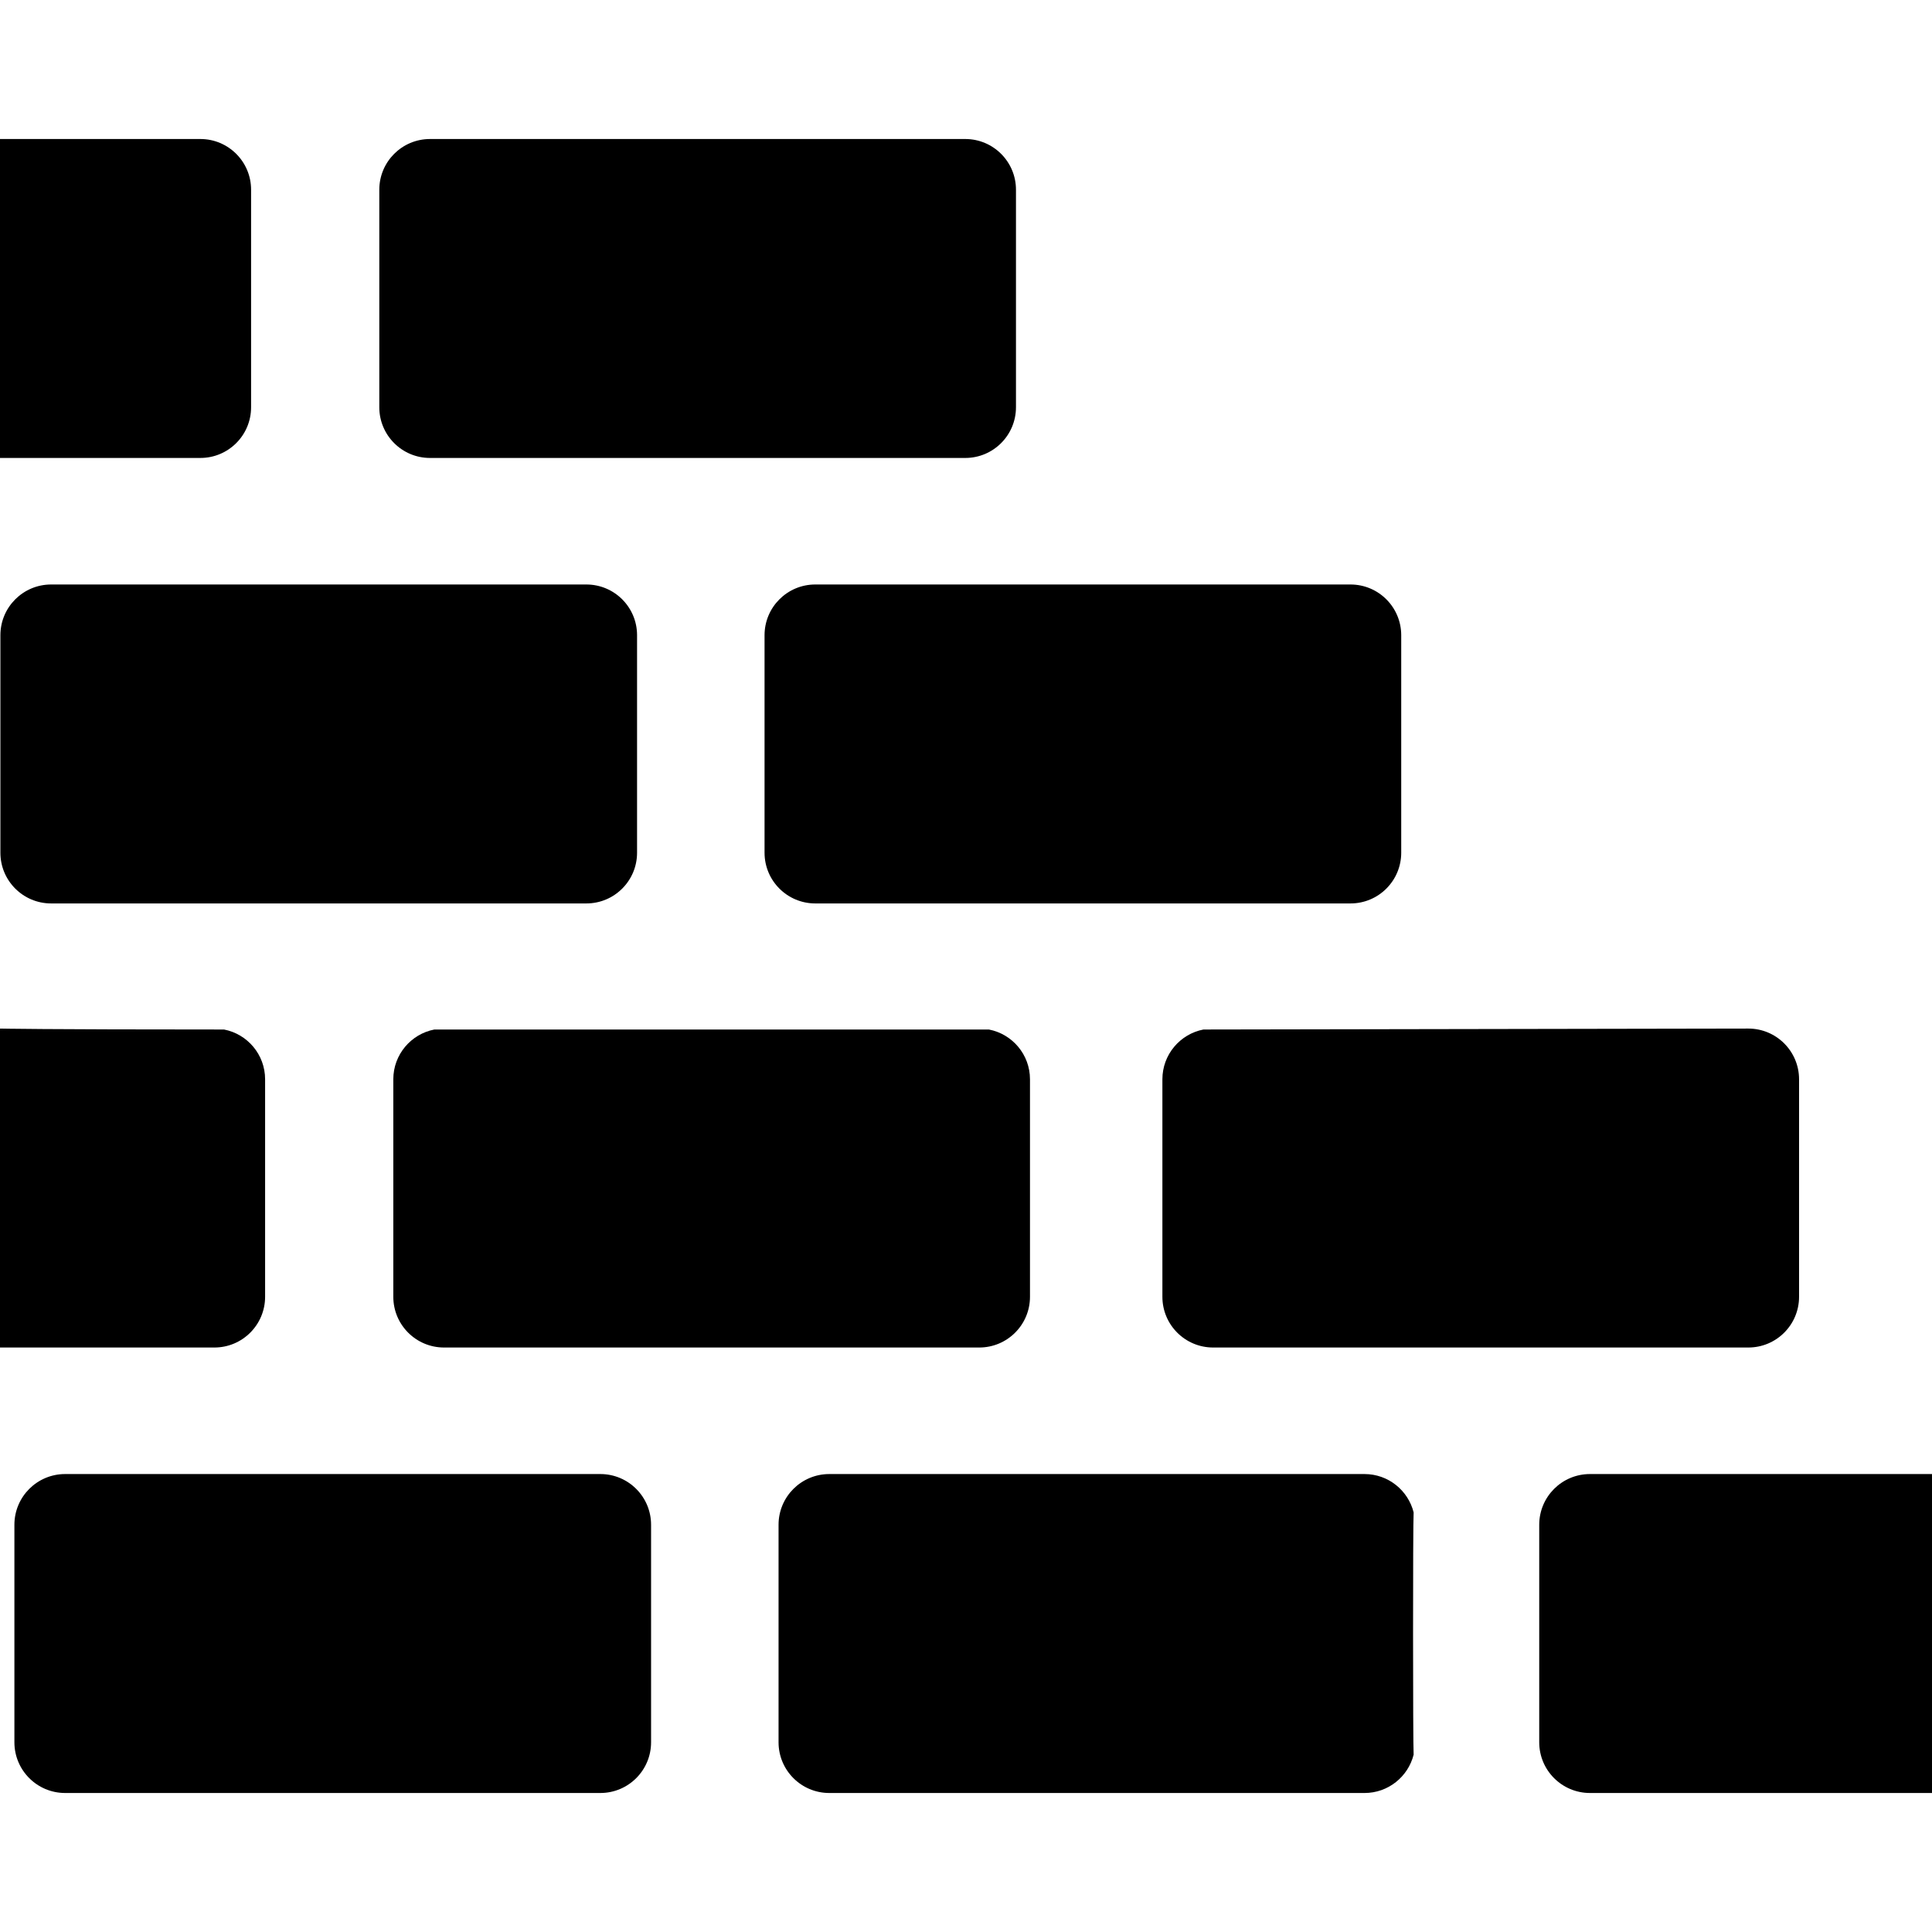
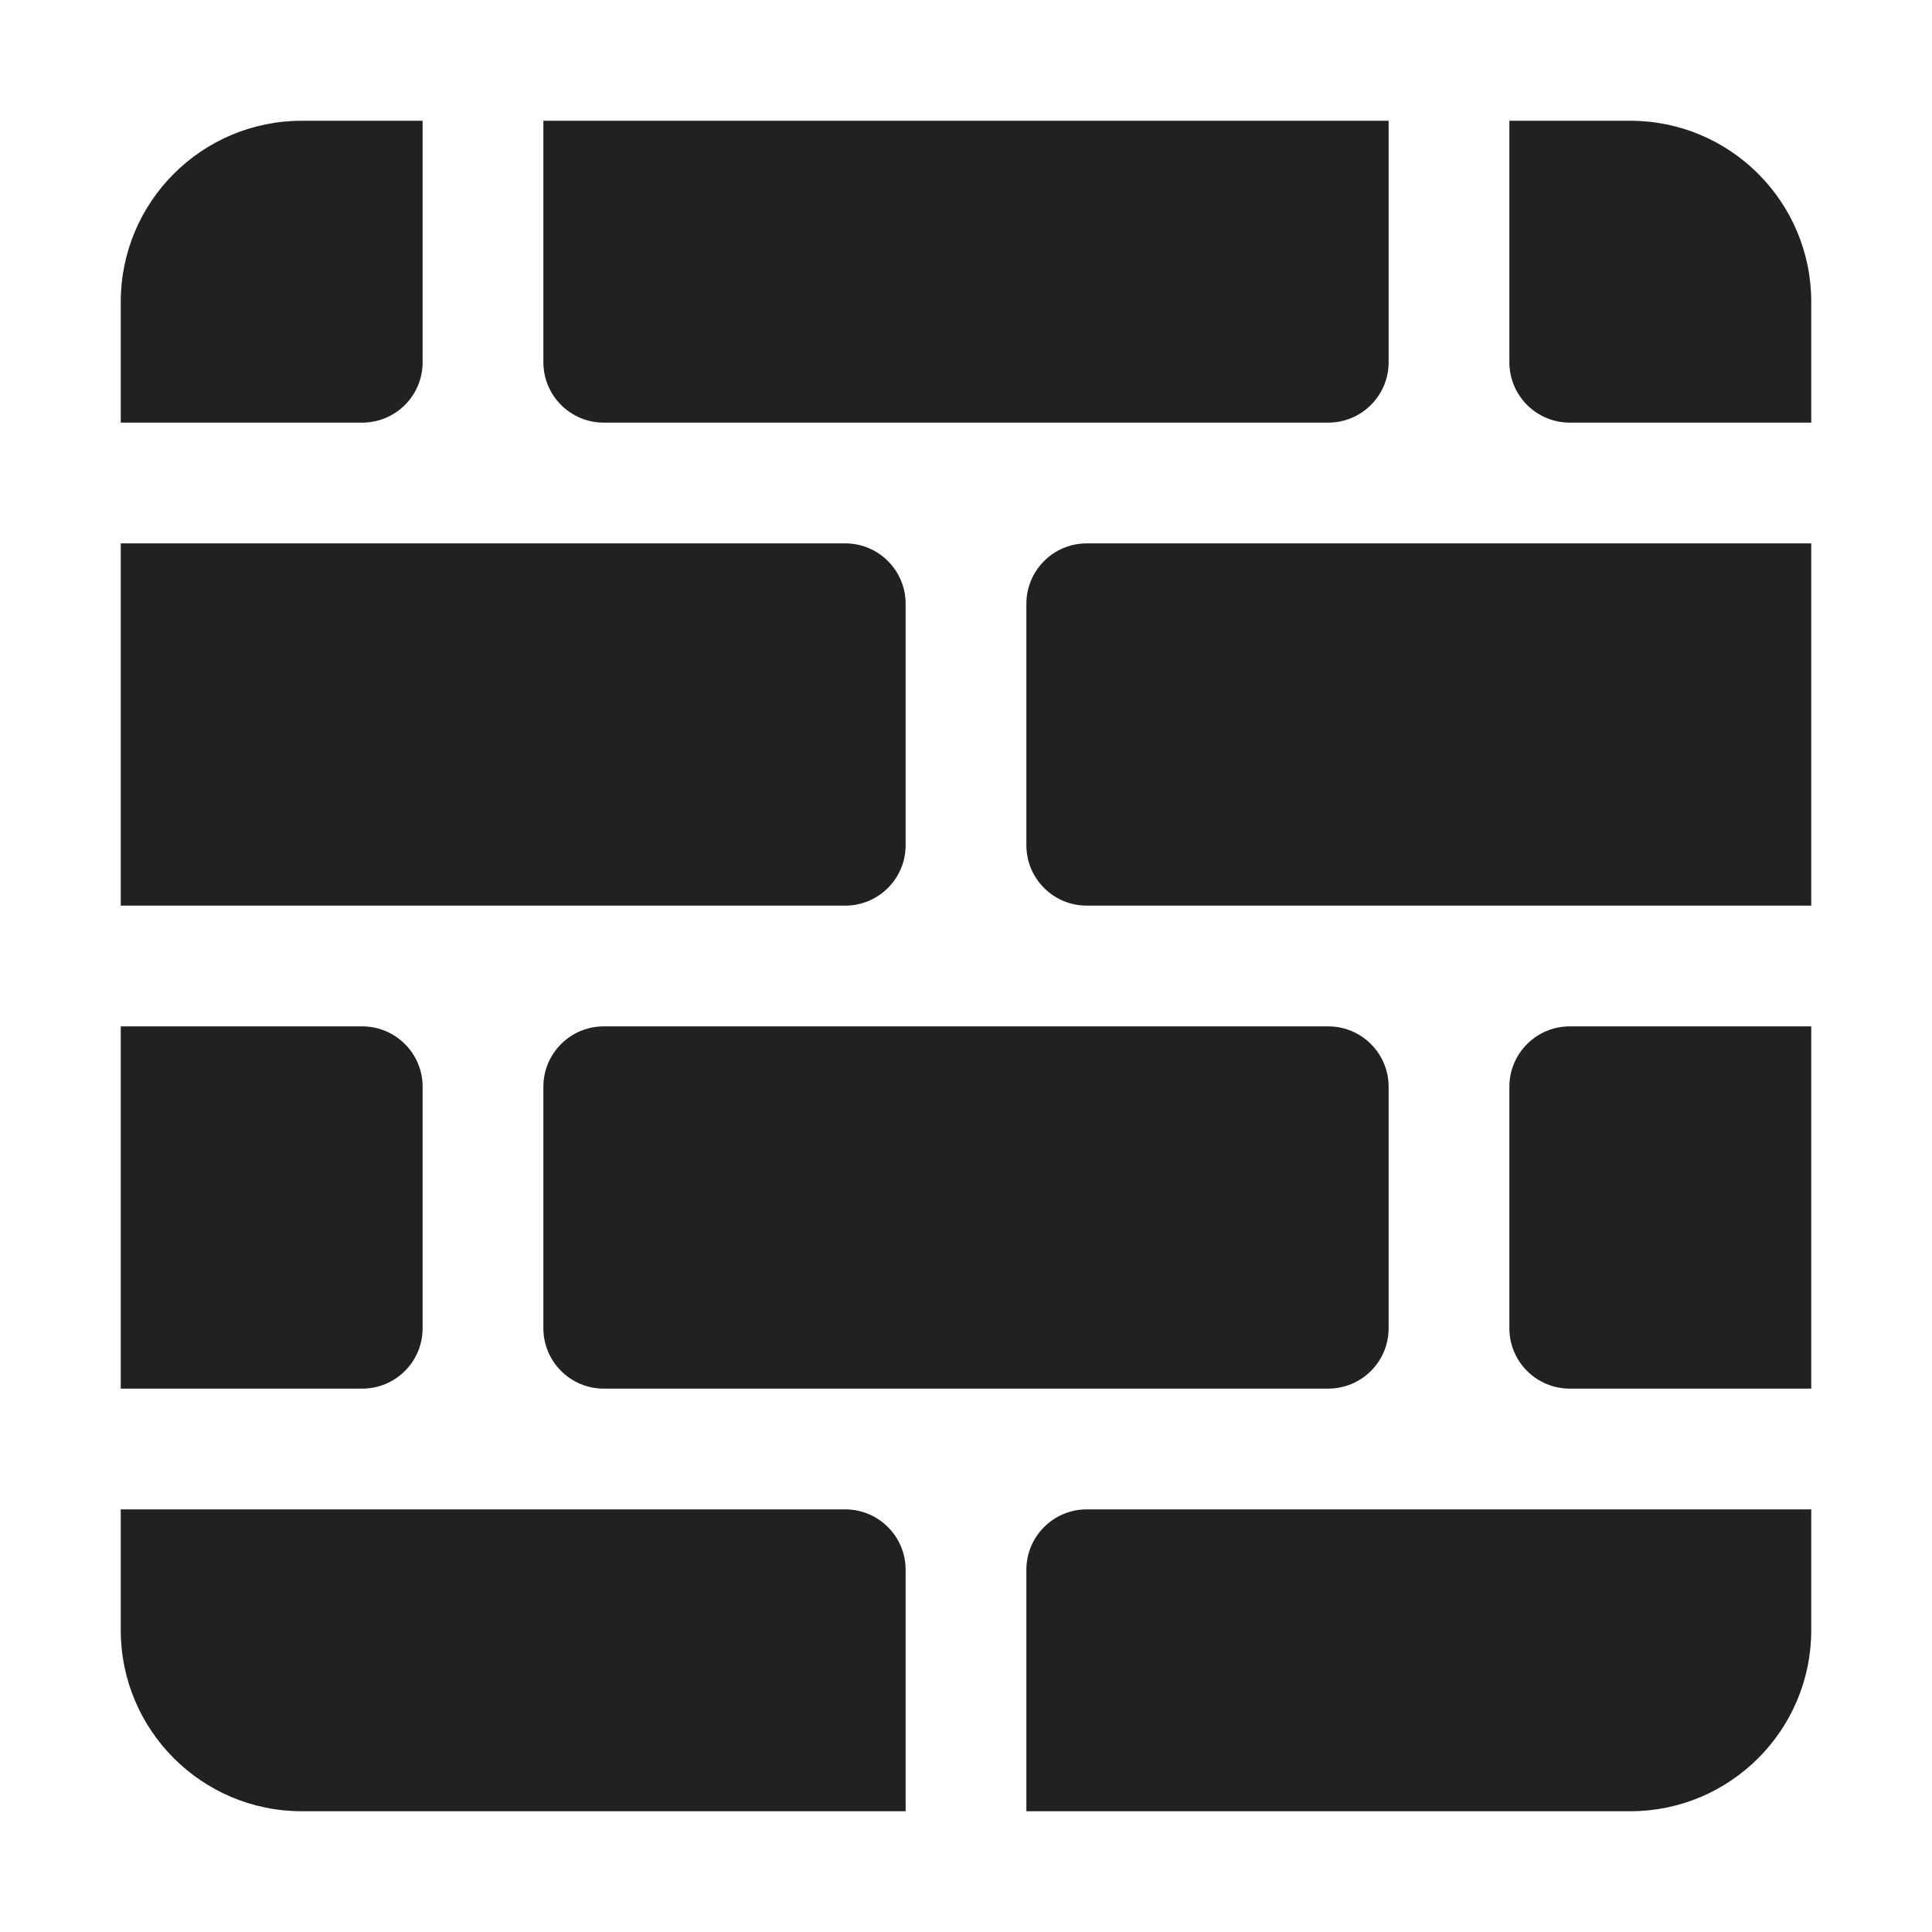
- <svg xmlns="http://www.w3.org/2000/svg" fill="#000000" height="800px" width="800px" version="1.1" id="Layer_1" viewBox="0 0 512.001 512.001" xml:space="preserve">
-   <g>
-     <g>
-       <path d="M159.103,390.638H17.257c-7.422,0-13.44,6.018-13.44,13.44v57.645c0,7.422,6.016,13.44,13.44,13.44h141.845    c7.422,0,13.44-6.018,13.44-13.44v-57.645C172.542,396.656,166.525,390.638,159.103,390.638z" />
-     </g>
-   </g>
-   <g>
-     <g>
-       <path d="M374.629,400.796c-1.467-5.833-6.73-10.157-13.019-10.157H219.765c-7.422,0-13.44,6.018-13.44,13.44v57.645    c0,7.422,6.016,13.44,13.44,13.44H361.61c6.288,0,11.552-4.325,13.019-10.157C374.434,462.213,374.418,403.807,374.629,400.796z" />
-     </g>
-   </g>
-   <g>
-     <g>
-       <path d="M262.075,272.832c-1.37,0-146.962,0-146.962,0c-6.198,1.195-10.881,6.642-10.881,13.189v57.645    c0,7.422,6.018,13.44,13.44,13.44h141.845c7.422,0,13.44-6.018,13.44-13.44v-57.645    C272.956,279.474,268.273,274.027,262.075,272.832z" />
-     </g>
-   </g>
-   <g>
-     <g>
-       <path d="M59.373,272.832C10.657,272.832,0,272.583,0,272.583v84.523h56.815c7.422,0,13.44-6.018,13.44-13.44v-57.645    C70.255,279.473,65.57,274.026,59.373,272.832z" />
-     </g>
-   </g>
-   <g>
-     <g>
-       <path d="M463.332,272.581c-9.683,0-134.733,0.251-144.404,0.251c-6.198,1.195-10.881,6.642-10.881,13.189v57.645    c0,7.422,6.016,13.44,13.44,13.44h141.845c7.422,0,13.44-6.018,13.44-13.44v-57.645    C476.771,278.599,470.754,272.581,463.332,272.581z" />
-     </g>
-   </g>
-   <g>
-     <g>
-       <path d="M421.352,390.639v-0.001c-7.422,0-13.44,6.018-13.44,13.44v57.645c0,7.422,6.018,13.44,13.44,13.44h90.649v-84.523    H421.352z" />
-     </g>
-   </g>
-   <g>
-     <g>
-       <path d="M155.389,154.896H13.545c-7.422,0-13.44,6.016-13.44,13.44v57.645c0,7.422,6.018,13.44,13.44,13.44h141.845    c7.422,0,13.438-6.016,13.438-13.44v-57.645C168.829,160.913,162.813,154.896,155.389,154.896z" />
-     </g>
-   </g>
-   <g>
-     <g>
-       <path d="M357.898,154.896H216.052c-7.422,0.001-13.438,6.018-13.438,13.44v57.645c0,7.422,6.016,13.44,13.44,13.44h141.845    c7.422,0,13.44-6.016,13.44-13.44v-57.645C371.338,160.913,365.32,154.896,357.898,154.896z" />
-     </g>
-   </g>
-   <g>
-     <g>
-       <path d="M255.805,36.839H113.959c-7.422,0-13.44,6.016-13.44,13.44v57.645c0,7.423,6.016,13.44,13.44,13.44h141.845    c7.422,0,13.44-6.016,13.44-13.44V50.278C269.244,42.856,263.228,36.839,255.805,36.839z" />
-     </g>
-   </g>
-   <g>
-     <g>
-       <path d="M53.102,36.839H0v84.523h53.103c7.422,0.001,13.438-6.015,13.438-13.438V50.278    C66.542,42.856,60.525,36.839,53.102,36.839z" />
-     </g>
-   </g>
+ <svg xmlns="http://www.w3.org/2000/svg" width="32" height="32" viewBox="0 0 32 32" fill="none">
+   <path d="M5 2C3.343 2 2 3.343 2 5V7H6C6.552 7 7 6.552 7 6V2H5Z" fill="#212121" />
+   <path d="M9 2V6C9 6.552 9.448 7 10 7H22C22.552 7 23 6.552 23 6V2H9Z" fill="#212121" />
+   <path d="M25 2V6C25 6.552 25.448 7 26 7H30V5C30 3.343 28.657 2 27 2H25Z" fill="#212121" />
+   <path d="M30 9H18C17.448 9 17 9.448 17 10V14C17 14.552 17.448 15 18 15H30V9Z" fill="#212121" />
+   <path d="M30 17H26C25.448 17 25 17.448 25 18V22C25 22.552 25.448 23 26 23H30V17Z" fill="#212121" />
+   <path d="M30 25H18C17.448 25 17 25.448 17 26V30H27C28.657 30 30 28.657 30 27V25Z" fill="#212121" />
+   <path d="M15 30V26C15 25.448 14.552 25 14 25H2V27C2 28.657 3.343 30 5 30H15Z" fill="#212121" />
+   <path d="M2 23H6C6.552 23 7 22.552 7 22V18C7 17.448 6.552 17 6 17H2V23Z" fill="#212121" />
+   <path d="M2 15H14C14.552 15 15 14.552 15 14V10C15 9.448 14.552 9 14 9H2V15Z" fill="#212121" />
+   <path d="M9 18C9 17.448 9.448 17 10 17H22C22.552 17 23 17.448 23 18V22C23 22.552 22.552 23 22 23H10C9.448 23 9 22.552 9 22V18Z" fill="#212121" />
</svg>
